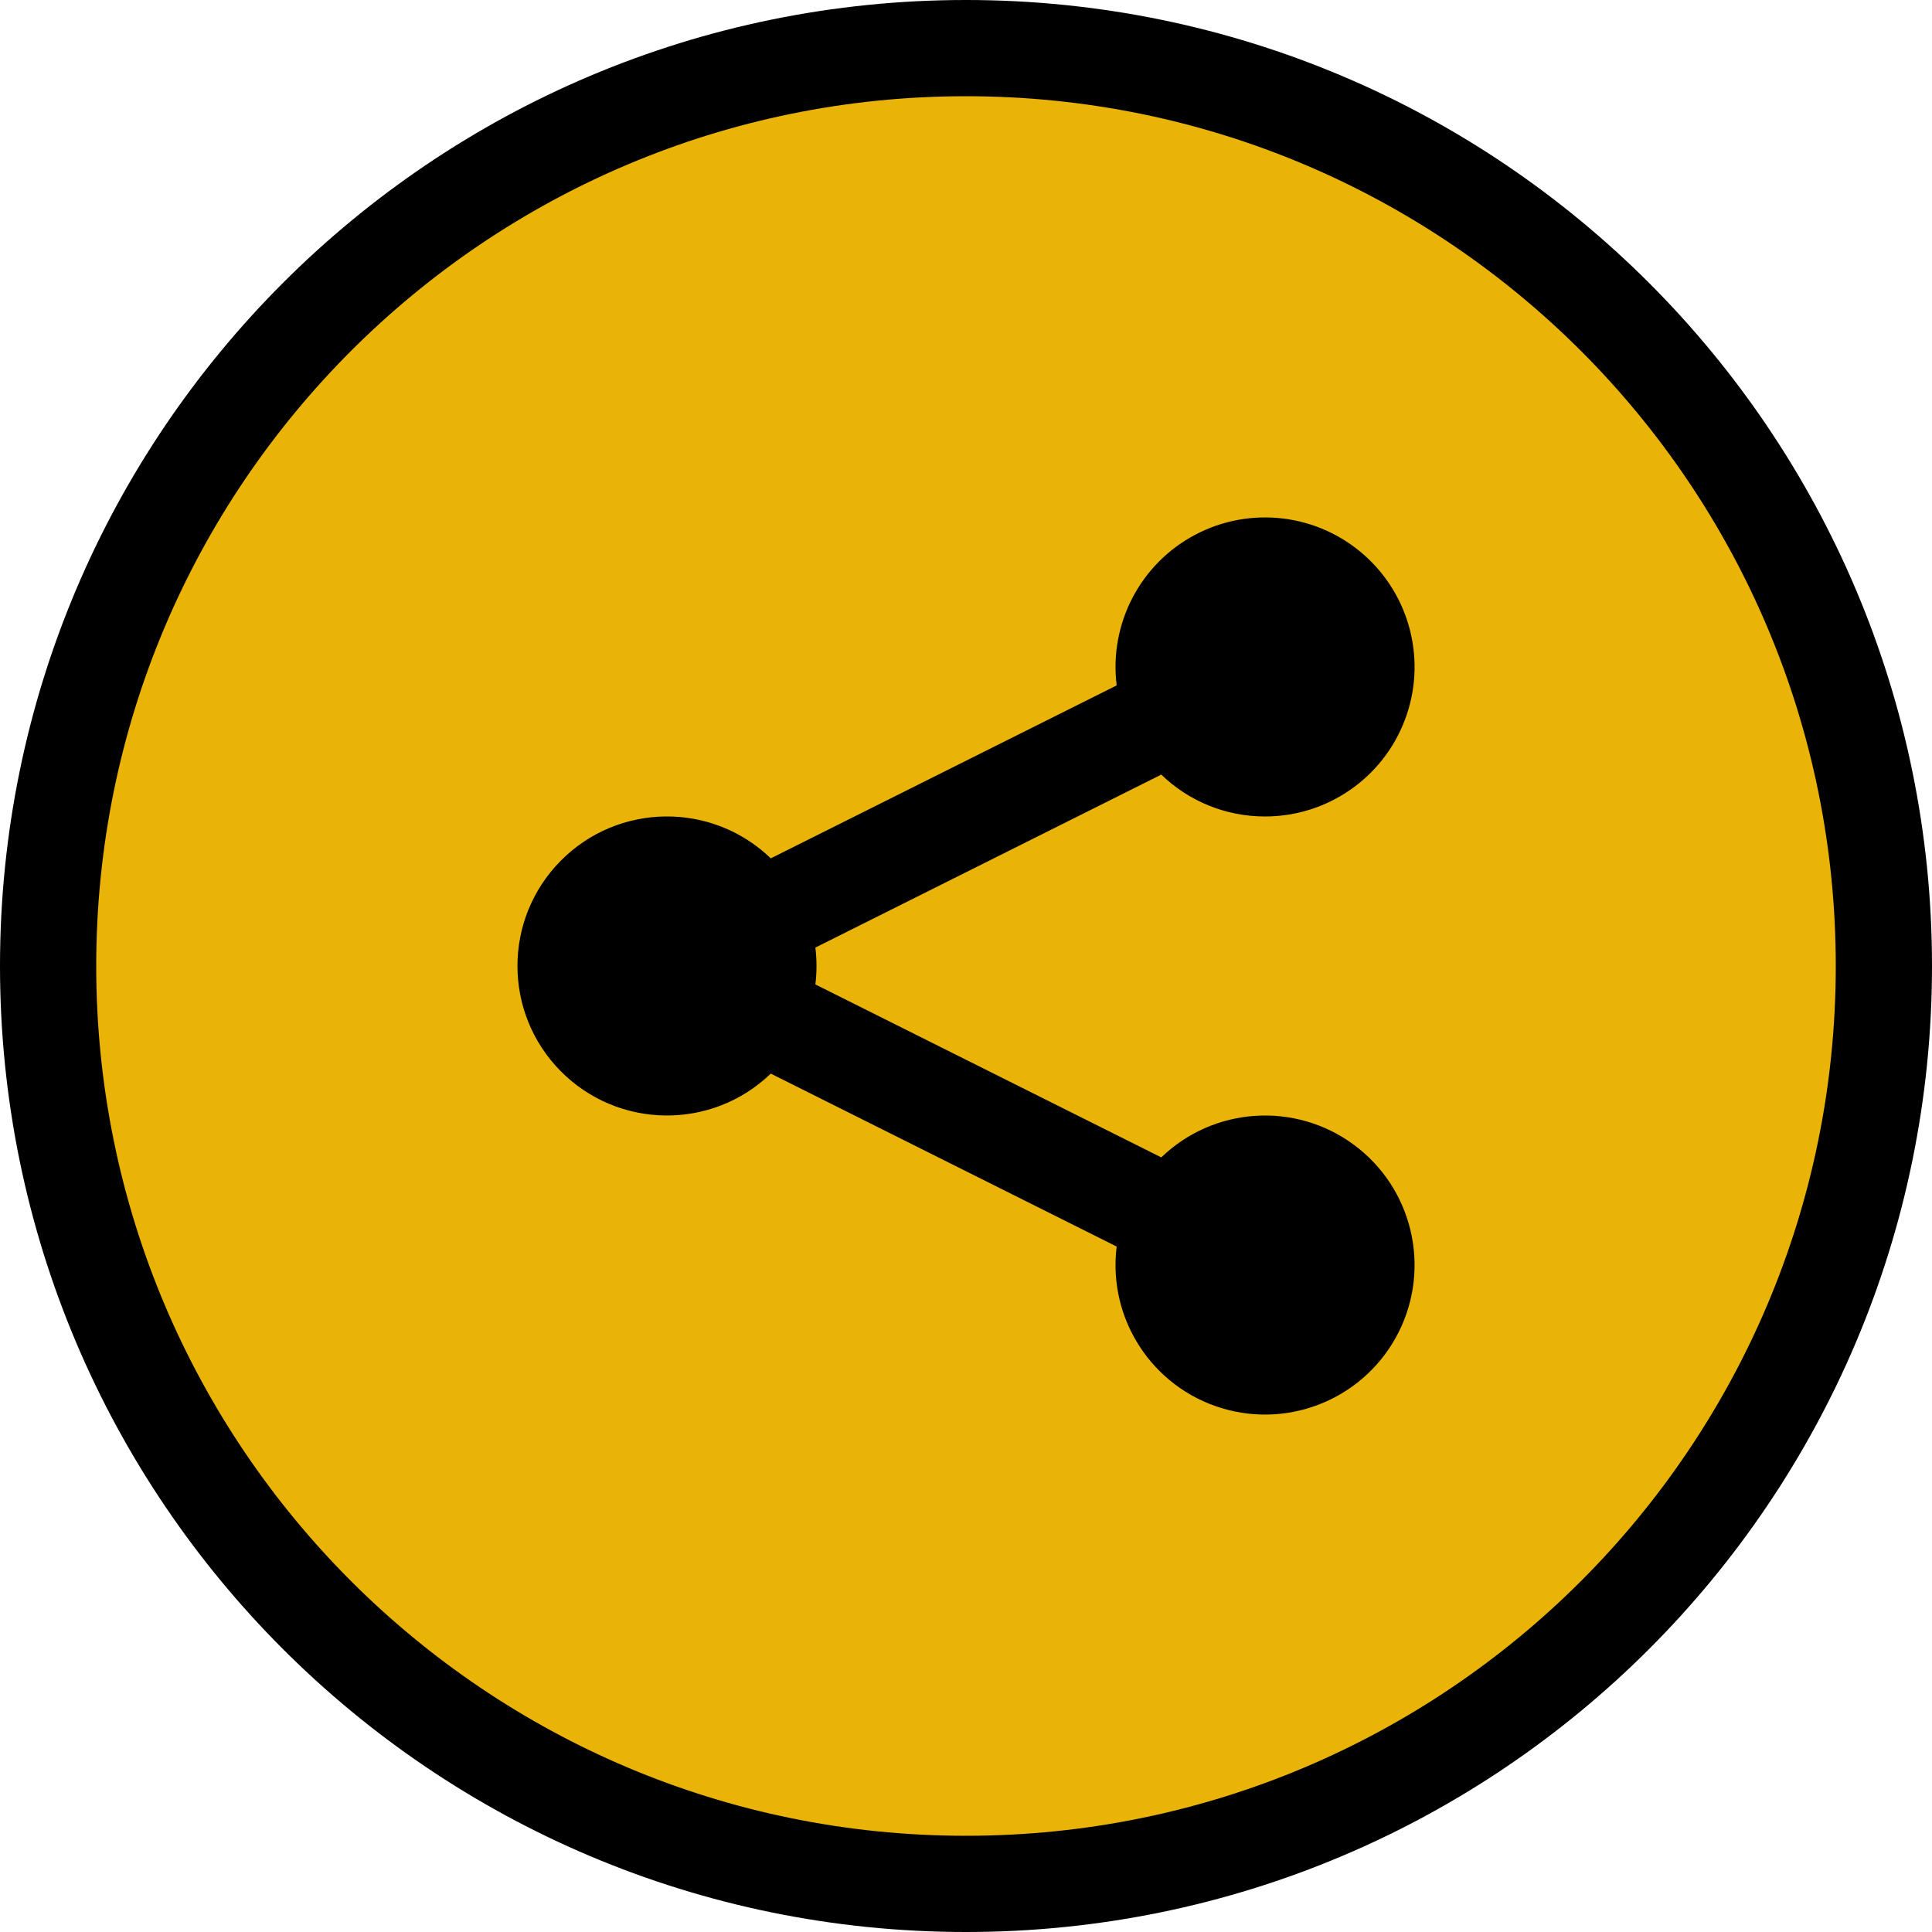
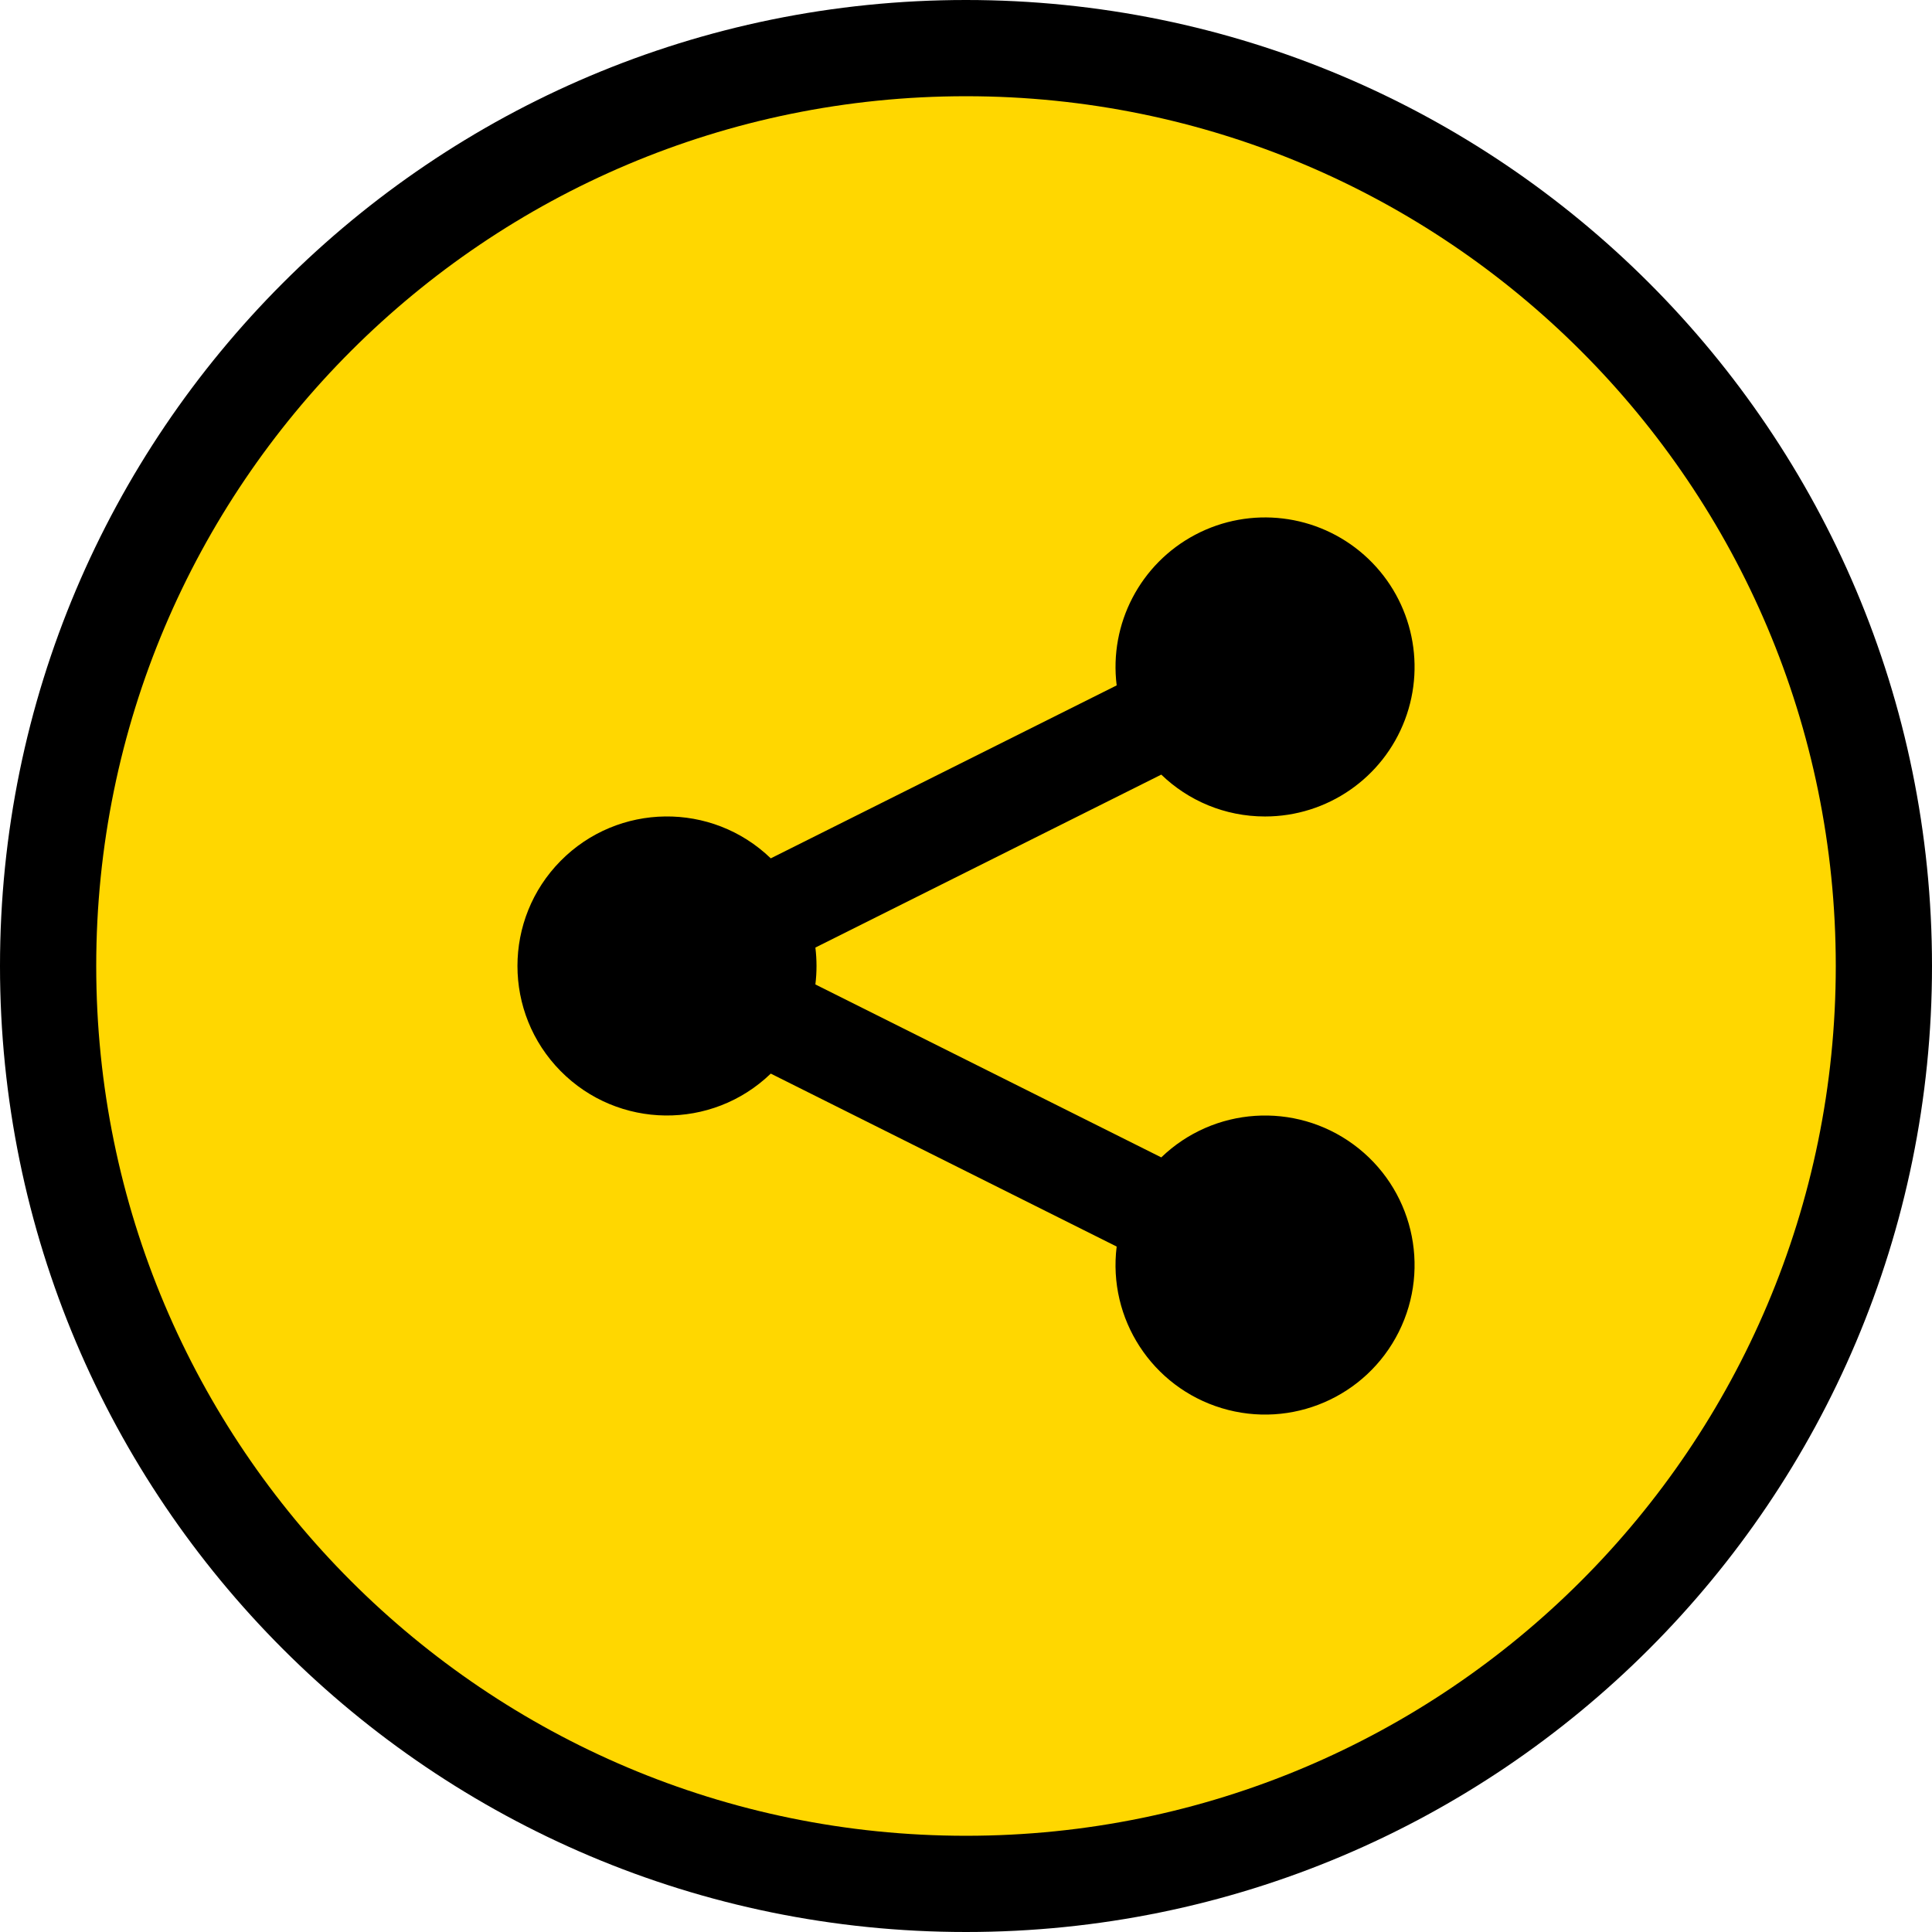
- <svg xmlns="http://www.w3.org/2000/svg" xmlns:xlink="http://www.w3.org/1999/xlink" width="512" height="512" viewBox="0 0 512 512" fill="none" class="h-full w-full">
-   <rect id="r4" width="461" height="461" x="25.5" y="25.5" rx="256" fill="#eab308" stroke="#000000" stroke-width="51" stroke-opacity="100%" paint-order="stroke" />
+ <svg xmlns="http://www.w3.org/2000/svg" xmlns:xlink="http://www.w3.org/1999/xlink" width="512" height="512" viewBox="0 0 512 512" fill="none" class="h-full w-full" version="1.1" id="svg22">
+   <rect id="r4" width="461" height="461" x="25.5" y="25.5" rx="256" fill="#eab308" stroke="#000000" stroke-width="51" stroke-opacity="100%" paint-order="stroke" style="fill:#ffd700;fill-opacity:1" />
  <clipPath id="clip">
-     <use xlink:href="#r4" />
+     <use xlink:href="#r4" id="use3" />
  </clipPath>
-   <defs>
+   <defs id="defs16">
    <linearGradient id="linearGradient" gradientUnits="userSpaceOnUse" gradientTransform="rotate(45)" style="transform-origin: center center;">
-       <stop stop-color="#8e2de2" />
-       <stop offset="1" stop-color="#4a00e0" />
+       <stop stop-color="#8e2de2" id="stop6" />
+       <stop offset="1" stop-color="#4a00e0" id="stop8" />
    </linearGradient>
    <radialGradient id="glare" cx="0" cy="0" r="1" gradientUnits="userSpaceOnUse" gradientTransform="translate(256) rotate(90) scale(512)">
-       <stop stop-color="white" />
-       <stop offset="1" stop-color="white" stop-opacity="0" />
+       <stop stop-color="white" id="stop11" />
+       <stop offset="1" stop-color="white" stop-opacity="0" id="stop13" />
    </radialGradient>
  </defs>
-   <svg data-v-e660a7a7="" aria-hidden="true" role="img" class="icon" x="97.5" y="97.5" width="317px" height="317px" viewBox="0 0 24 24" style="color: rgb(0, 0, 0);">
-     <path fill="currentColor" d="M18 9a3 3 0 1 0-2.977-2.63l-6.94 3.47a3 3 0 1 0 0 4.319l6.94 3.47a3 3 0 1 0 .895-1.789l-6.94-3.47a3.03 3.03 0 0 0 0-.74l6.94-3.47C16.456 8.68 17.19 9 18 9Z" />
+   <svg data-v-e660a7a7="" aria-hidden="true" role="img" class="icon" x="97.5" y="97.5" width="317px" height="317px" viewBox="0 0 24 24" style="color: rgb(0, 0, 0);" version="1.1" id="svg20">
+     <path fill="currentColor" d="M18 9a3 3 0 1 0-2.977-2.63l-6.94 3.47a3 3 0 1 0 0 4.319l6.94 3.47a3 3 0 1 0 .895-1.789l-6.94-3.47a3.03 3.03 0 0 0 0-.74l6.94-3.47C16.456 8.68 17.19 9 18 9Z" id="path18" />
  </svg>
</svg>
